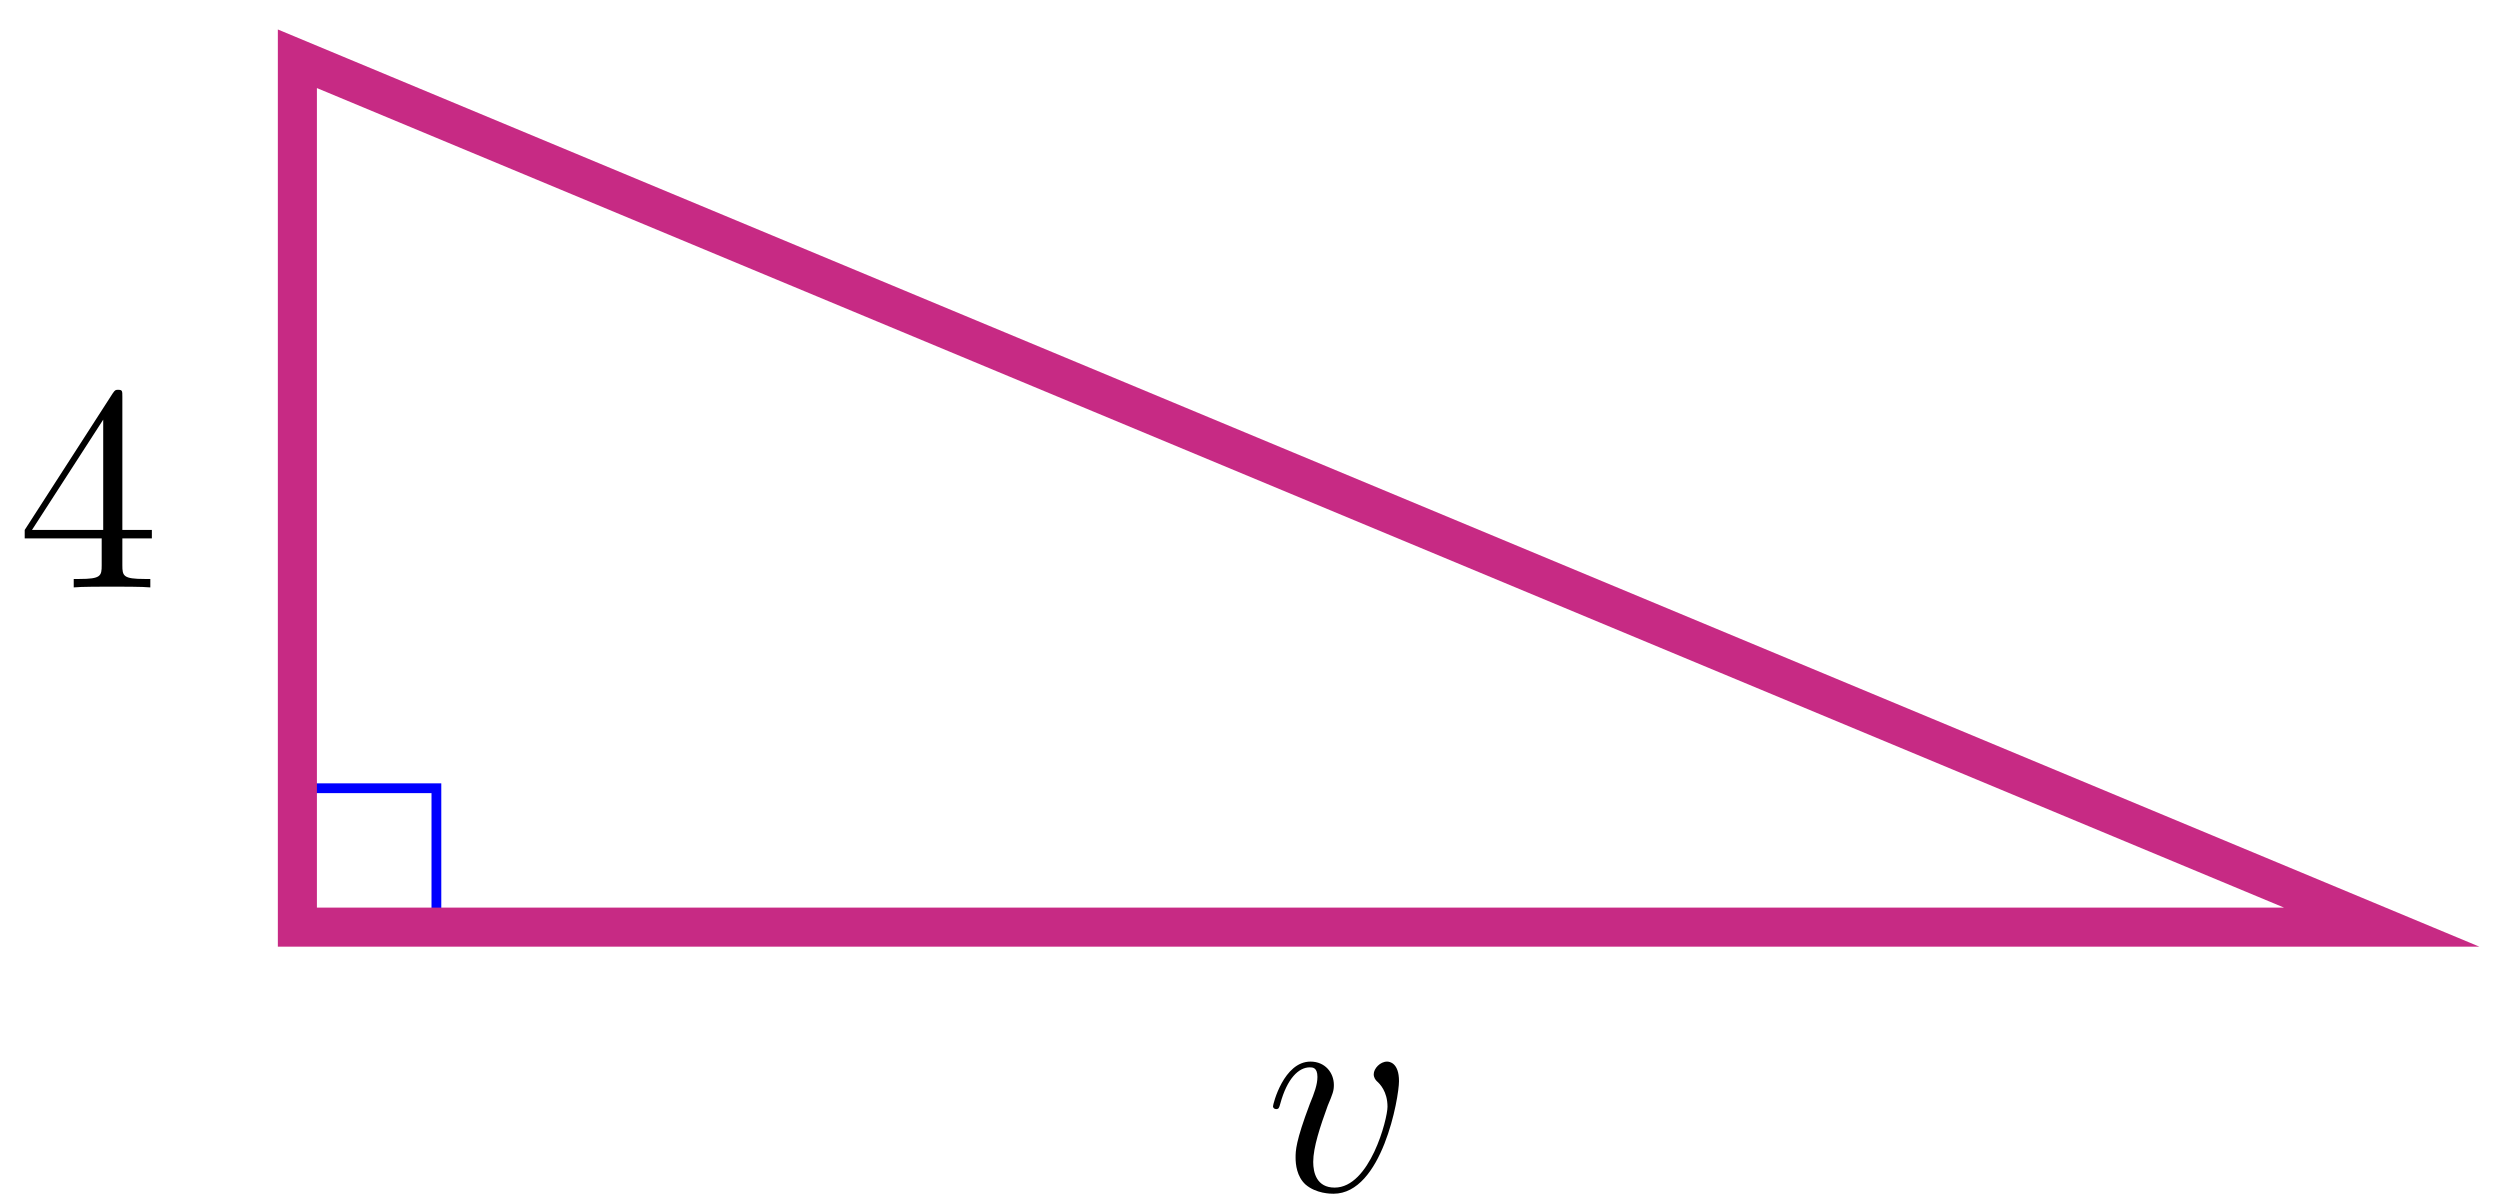
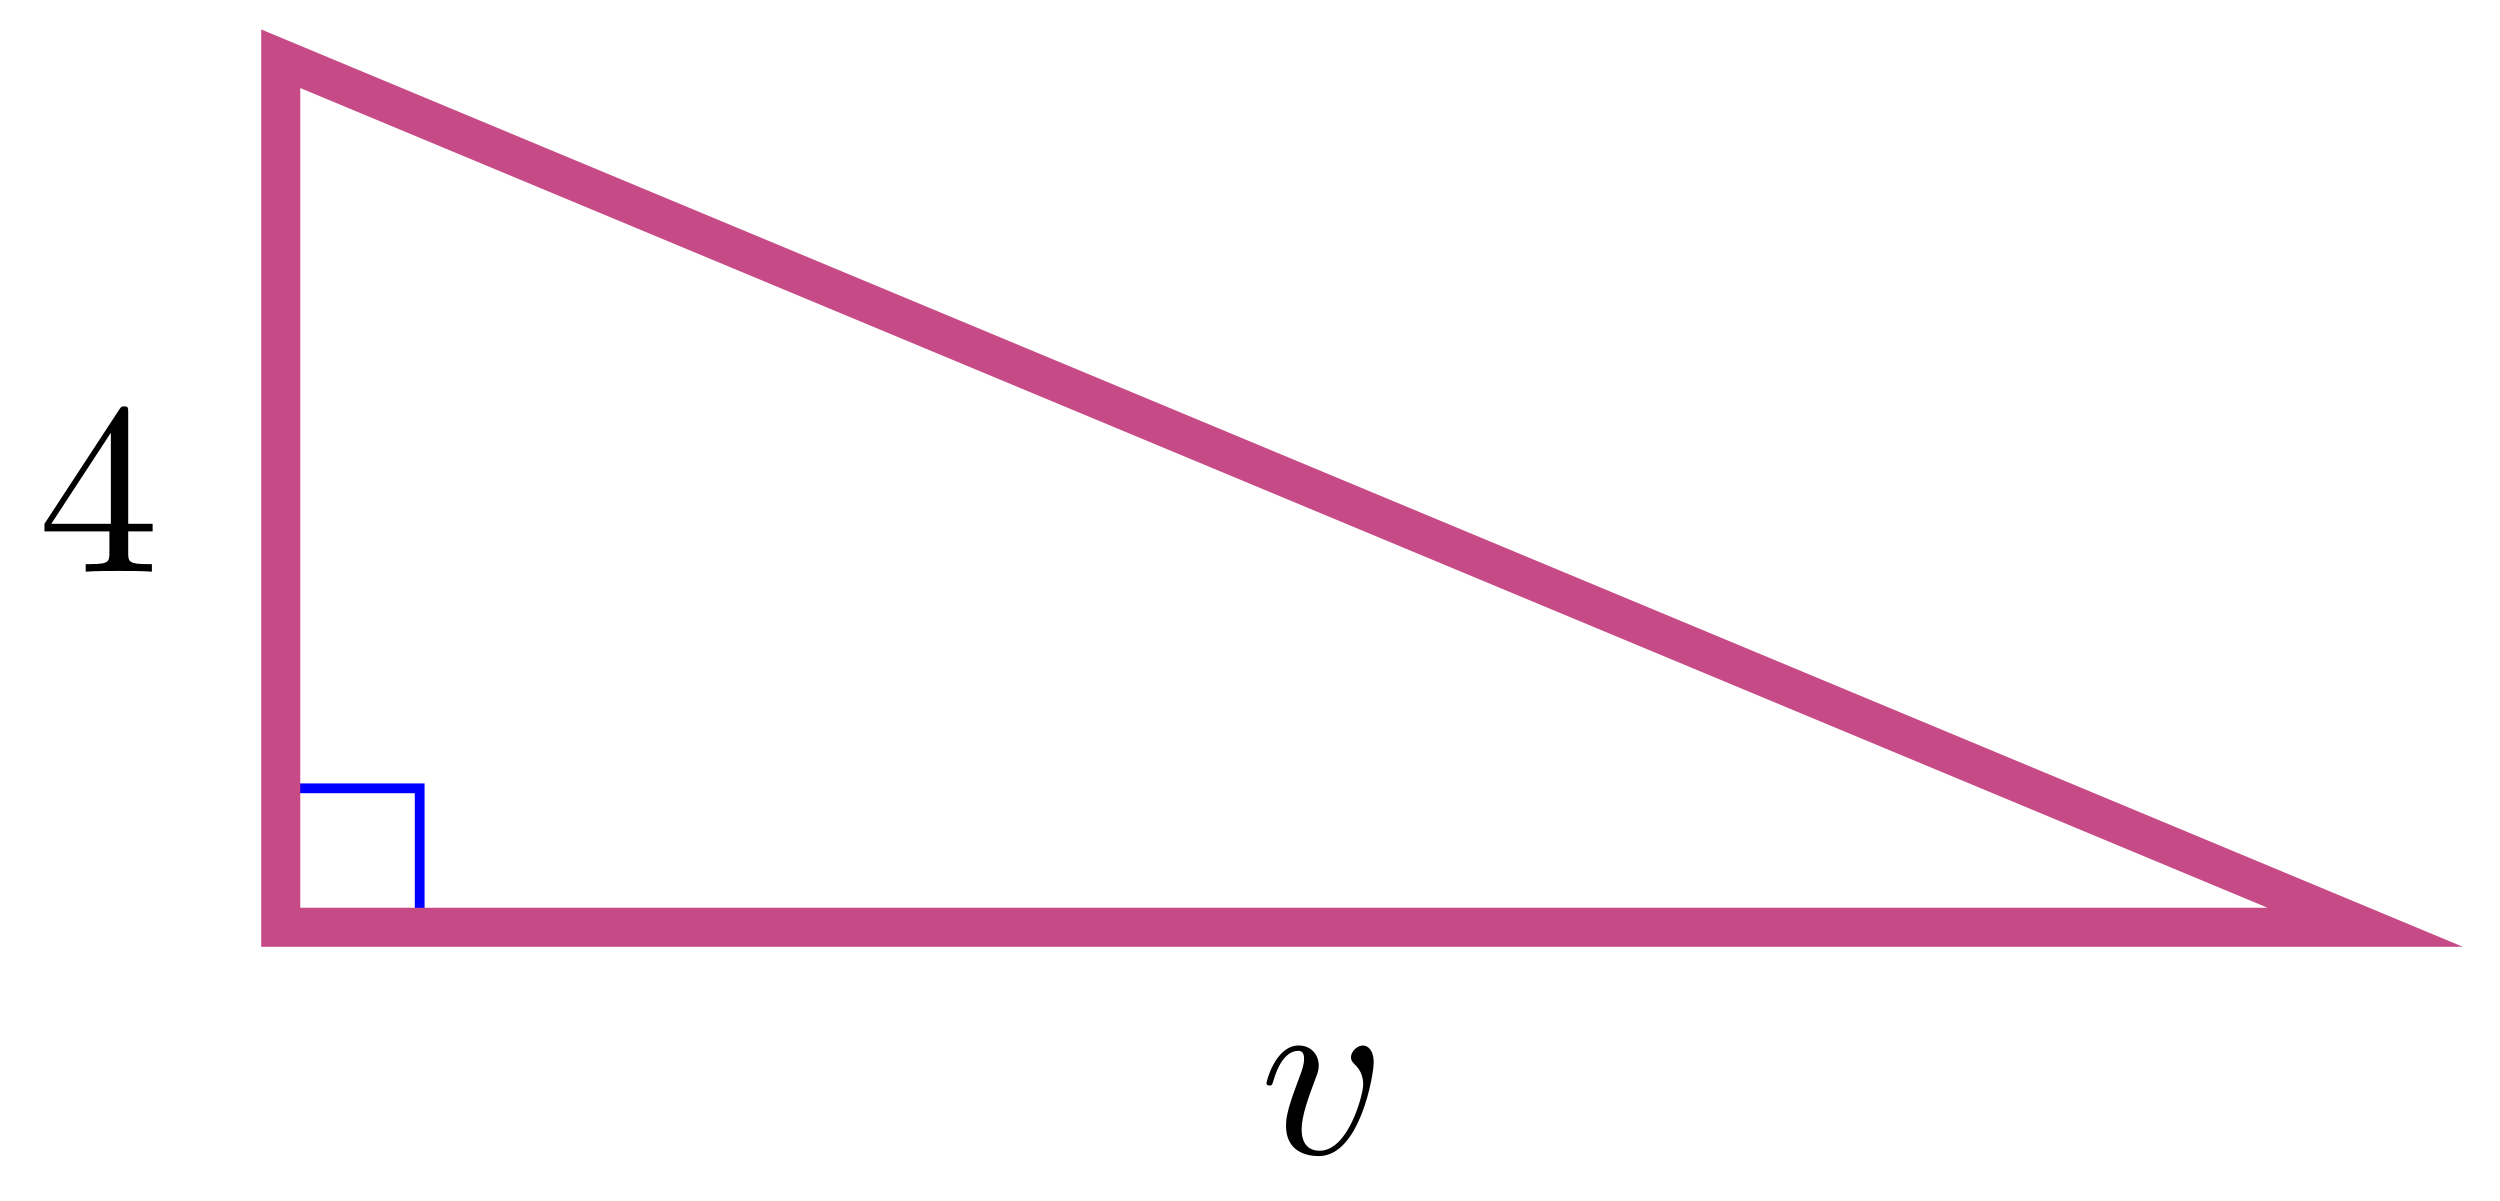
- <svg xmlns="http://www.w3.org/2000/svg" xmlns:xlink="http://www.w3.org/1999/xlink" width="102pt" height="49pt" viewBox="0 0 102 49" version="1.1">
+ <svg xmlns="http://www.w3.org/2000/svg" xmlns:xlink="http://www.w3.org/1999/xlink" version="1.1" width="102" height="49" viewBox="0 0 102 49">
  <defs>
-     <g>
-       <symbol overflow="visible" id="glyph0-0">
-         <path style="stroke:none;" d="" />
-       </symbol>
-       <symbol overflow="visible" id="glyph0-1">
-         <path style="stroke:none;" d="M 4.312 -7.781 C 4.312 -8.016 4.312 -8.062 4.141 -8.062 C 4.047 -8.062 4.016 -8.062 3.922 -7.922 L 0.328 -2.344 L 0.328 -2 L 3.469 -2 L 3.469 -0.906 C 3.469 -0.469 3.438 -0.344 2.562 -0.344 L 2.328 -0.344 L 2.328 0 C 2.609 -0.031 3.547 -0.031 3.891 -0.031 C 4.219 -0.031 5.172 -0.031 5.453 0 L 5.453 -0.344 L 5.219 -0.344 C 4.344 -0.344 4.312 -0.469 4.312 -0.906 L 4.312 -2 L 5.516 -2 L 5.516 -2.344 L 4.312 -2.344 Z M 3.531 -6.844 L 3.531 -2.344 L 0.625 -2.344 Z M 3.531 -6.844 " />
-       </symbol>
-       <symbol overflow="visible" id="glyph1-0">
-         <path style="stroke:none;" d="" />
-       </symbol>
-       <symbol overflow="visible" id="glyph1-1">
-         <path style="stroke:none;" d="M 5.469 -4.469 C 5.469 -5.219 5.078 -5.266 4.984 -5.266 C 4.703 -5.266 4.438 -4.984 4.438 -4.75 C 4.438 -4.609 4.516 -4.516 4.562 -4.469 C 4.688 -4.359 5 -4.047 5 -3.422 C 5 -2.922 4.281 -0.125 2.844 -0.125 C 2.109 -0.125 1.969 -0.734 1.969 -1.172 C 1.969 -1.766 2.25 -2.609 2.562 -3.469 C 2.766 -3.953 2.812 -4.078 2.812 -4.312 C 2.812 -4.812 2.453 -5.266 1.859 -5.266 C 0.766 -5.266 0.328 -3.531 0.328 -3.438 C 0.328 -3.391 0.375 -3.328 0.453 -3.328 C 0.562 -3.328 0.578 -3.375 0.625 -3.547 C 0.906 -4.578 1.375 -5.031 1.828 -5.031 C 1.938 -5.031 2.141 -5.031 2.141 -4.641 C 2.141 -4.328 2.016 -3.984 1.828 -3.531 C 1.25 -2 1.25 -1.625 1.25 -1.344 C 1.25 -1.078 1.297 -0.578 1.656 -0.25 C 2.094 0.125 2.688 0.125 2.797 0.125 C 4.781 0.125 5.469 -3.797 5.469 -4.469 Z M 5.469 -4.469 " />
-       </symbol>
-     </g>
+     <path id="font_1_1" d="M.294 .165V.078C.294 .042 .292 .031 .218 .031H.197V0C.238 .003 .29 .003 .332 .003 .374 .003 .427 .003 .468 0V.031H.447C.373 .031 .371 .042 .371 .078V.165H.471V.196H.371V.651C.371 .671 .371 .677 .355 .677 .346 .677 .343 .677 .335 .665L.028 .196V.165H.294M.3 .196H.056L.3 .569V.196Z" />
+     <path id="font_2_1" d="M.468 .372C.468 .426 .442 .442 .424 .442 .399 .442 .375 .416 .375 .394 .375 .381 .38 .375 .391 .364 .412 .344 .425 .318 .425 .282 .425 .24 .364 .011 .247 .011 .196 .011 .173 .046 .173 .098 .173 .154 .2 .227 .231 .31 .238 .327 .243 .341 .243 .36 .243 .405 .211 .442 .161 .442 .067 .442 .029 .297 .029 .288 .029 .278 .039 .278 .041 .278 .051 .278 .052 .28 .057 .296 .086 .397 .129 .42 .158 .42 .166 .42 .183 .42 .183 .388 .183 .363 .173 .336 .166 .318 .122 .202 .109 .156 .109 .113 .109 .005 .197-.011 .243-.011 .411-.011 .468 .32 .468 .372Z" />
  </defs>
-   <g id="surface1">
-     <path style="fill:none;stroke-width:0.399;stroke-linecap:butt;stroke-linejoin:miter;stroke:rgb(0%,0%,100%);stroke-opacity:1;stroke-miterlimit:10;" d="M -0.001 0.002 L -0.001 5.67 L 5.671 5.67 L 5.671 0.002 Z M -0.001 0.002 " transform="matrix(1,0,0,-1,12.134,37.83)" />
-     <path style="fill:none;stroke-width:1.594;stroke-linecap:butt;stroke-linejoin:miter;stroke:rgb(78.04%,16.487%,51.637%);stroke-opacity:1;stroke-miterlimit:10;" d="M -0.001 0.002 L -0.001 35.432 L 85.042 0.002 Z M -0.001 0.002 " transform="matrix(1,0,0,-1,12.134,37.83)" />
-     <g style="fill:rgb(0%,0%,0%);fill-opacity:1;">
-       <use xlink:href="#glyph0-1" x="0.68" y="23.966" />
-     </g>
-     <g style="fill:rgb(0%,0%,0%);fill-opacity:1;">
-       <use xlink:href="#glyph1-1" x="51.61" y="48.579" />
-     </g>
-   </g>
+   <path transform="matrix(1.00006,0,0,-1.00006,11.45397,37.83231)" stroke-width=".399" stroke-linecap="butt" stroke-miterlimit="10" stroke-linejoin="miter" fill="none" stroke="#0000ff" d="M0 0V5.669H5.669V0ZM5.669 5.669" />
+   <path transform="matrix(1.00006,0,0,-1.00006,11.45397,37.83231)" stroke-width="1.594" stroke-linecap="butt" stroke-miterlimit="10" stroke-linejoin="miter" fill="none" stroke="#c64a86" d="M0 0V35.433L85.04 0Z" />
+   <use data-text="4" xlink:href="#font_1_1" transform="matrix(9.963197,0,0,-9.963197,1.534378,23.32444)" />
+   <use data-text="v" xlink:href="#font_2_1" transform="matrix(9.963197,0,0,-9.963197,51.38337,47.05987)" />
</svg>
